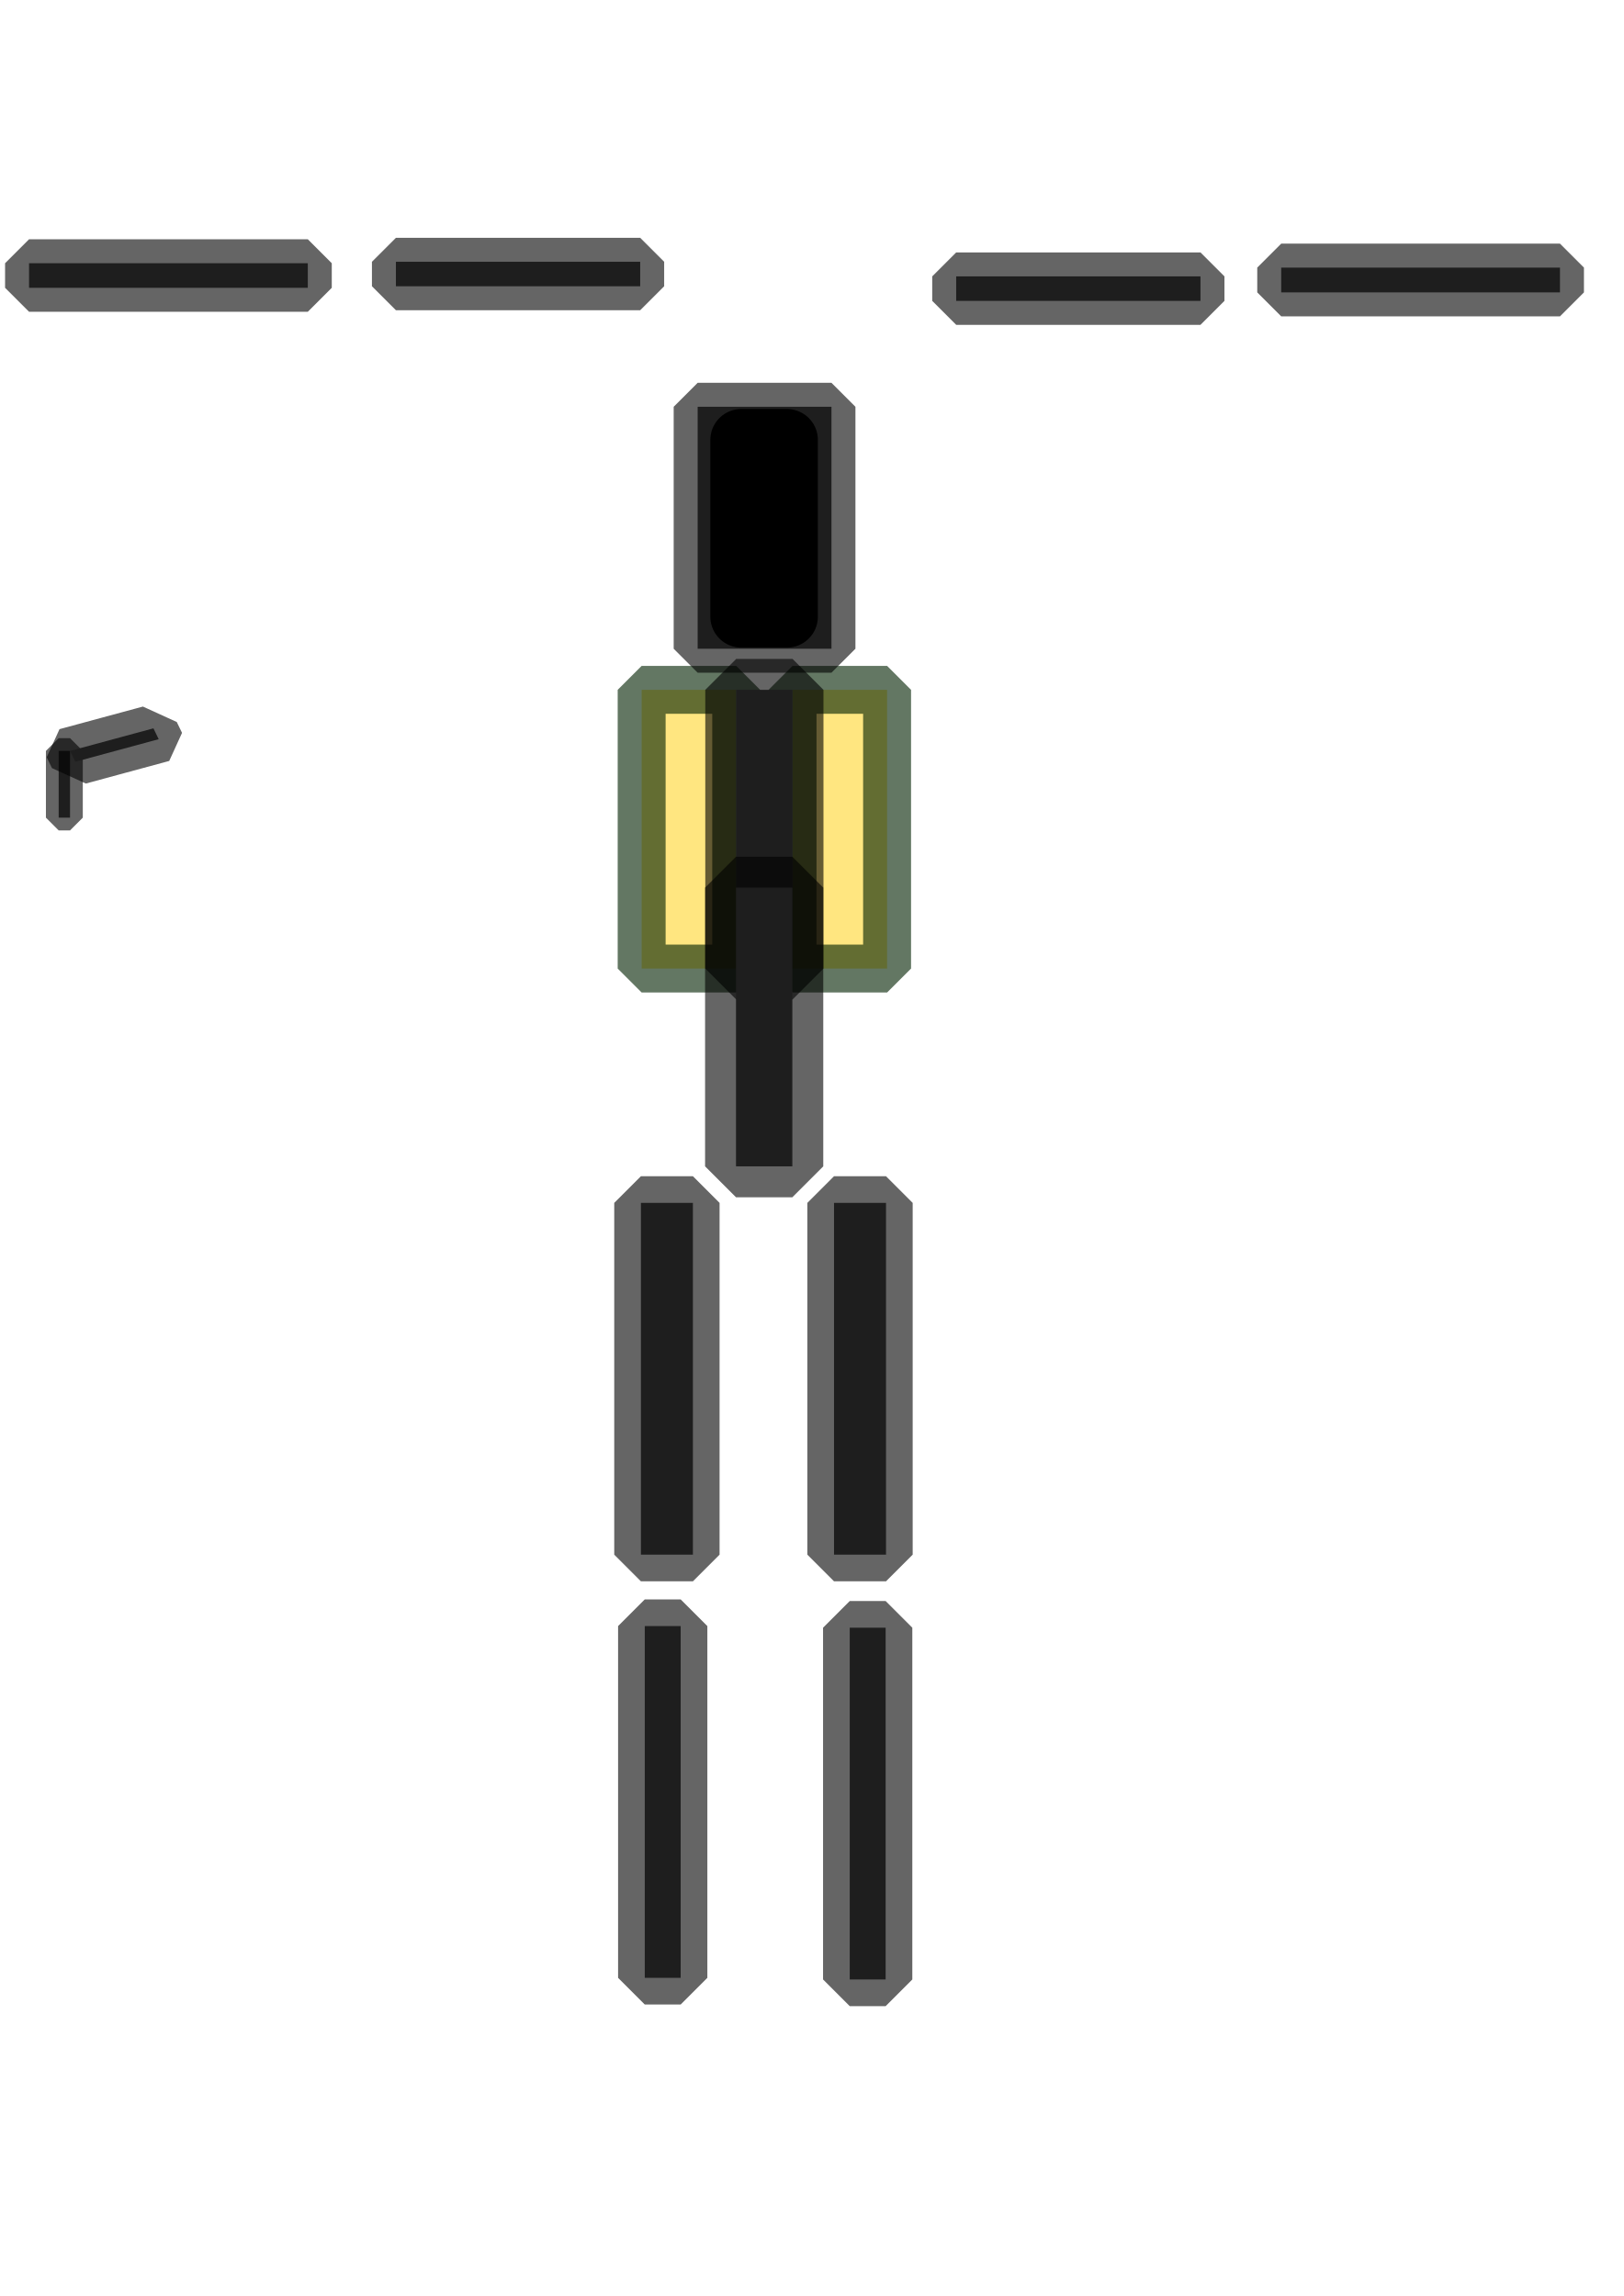
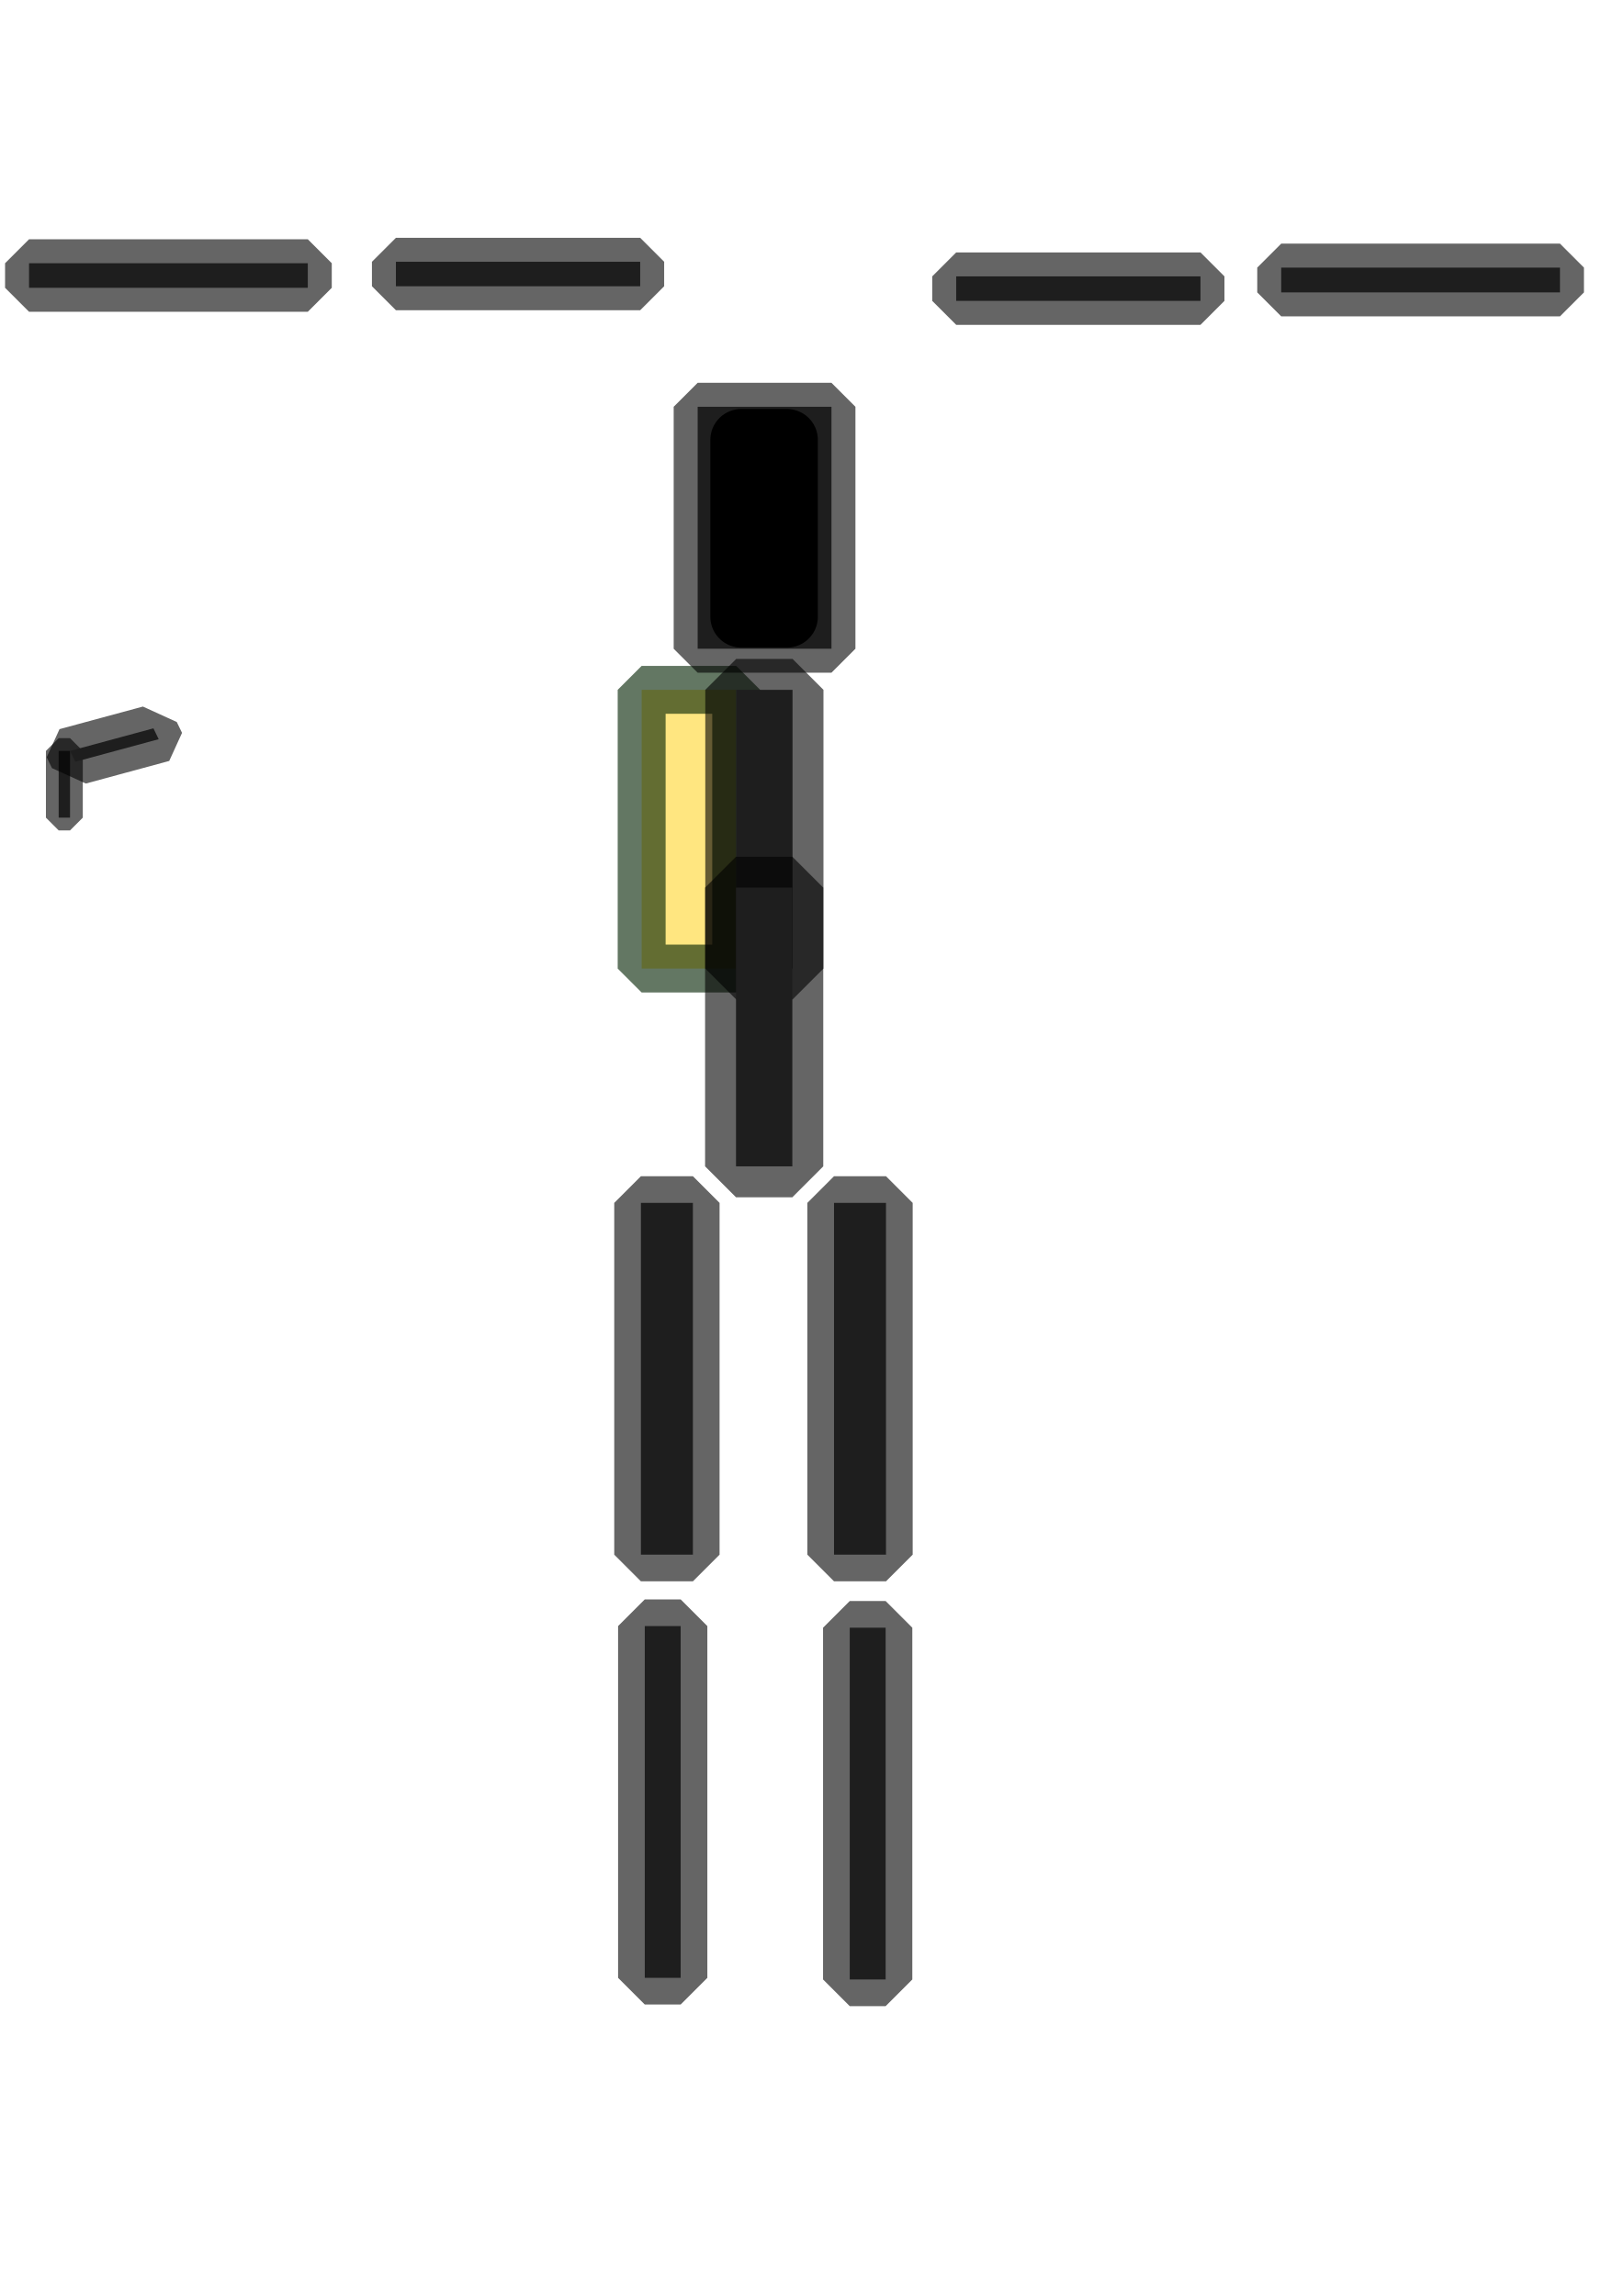
<svg xmlns="http://www.w3.org/2000/svg" xmlns:xlink="http://www.w3.org/1999/xlink" width="210mm" height="297mm" viewBox="0 0 210 297" version="1.1" id="svg8">
  <defs id="defs2">
    <radialGradient xlink:href="#linearGradient1309" id="radialGradient1313" cx="78.643" cy="68.107" fx="78.643" fy="68.107" r="6.953" gradientTransform="matrix(1,0,0,1.808636,1.7201184e-7,-55.07346)" gradientUnits="userSpaceOnUse" />
    <linearGradient id="linearGradient1309">
      <stop style="stop-color:#000000;stop-opacity:1;" offset="0" id="stop1305" />
      <stop style="stop-color:#000000;stop-opacity:0;" offset="1" id="stop1307" />
    </linearGradient>
  </defs>
  <g id="layer2" style="display:inline">
    <rect style="display:inline;fill:#ffe680;fill-opacity:1;fill-rule:evenodd;stroke:#002100;stroke-width:6.2;stroke-miterlimit:0;stroke-dasharray:none;stroke-opacity:0.61;paint-order:normal" id="rect1093-3-8-1" width="12.229" height="36.053" x="82.988" y="89.234" />
-     <rect style="display:inline;fill:#ffe680;fill-opacity:1;fill-rule:evenodd;stroke:#002100;stroke-width:6.2;stroke-miterlimit:0;stroke-dasharray:none;stroke-opacity:0.61;paint-order:normal" id="rect1093-3-8-1-4" width="12.229" height="36.053" x="102.502" y="89.234" />
  </g>
  <g id="layer1" style="display:inline">
    <g id="g1030" transform="translate(31.59528,-0.1529713)">
      <g id="g1033" />
    </g>
    <rect style="fill:#4d4d4d;fill-rule:evenodd;stroke:#000000;stroke-width:8;stroke-linejoin:bevel;stroke-miterlimit:0;stroke-dasharray:none;stroke-opacity:0.602;paint-order:normal" id="rect1093" width="7.285" height="36.053" x="95.217" y="89.234" />
    <rect style="display:inline;fill:#4d4d4d;fill-rule:evenodd;stroke:#000000;stroke-width:8;stroke-linejoin:bevel;stroke-miterlimit:0;stroke-dasharray:none;stroke-opacity:0.602;paint-order:normal" id="rect1093-3" width="7.285" height="36.053" x="95.191" y="114.822" />
    <rect style="display:inline;fill:#4d4d4d;fill-rule:evenodd;stroke:#000000;stroke-width:6.2;stroke-miterlimit:0;stroke-dasharray:none;stroke-opacity:0.602;paint-order:normal" id="rect1093-37" width="3.169" height="31.595" x="-38.92" y="123.668" transform="rotate(-90)" />
    <rect style="display:inline;fill:#4d4d4d;fill-rule:evenodd;stroke:#000000;stroke-width:6.2;stroke-miterlimit:0;stroke-dasharray:none;stroke-opacity:0.602;paint-order:normal" id="rect1093-37-0" width="3.205" height="36.053" x="-37.822" y="165.705" transform="rotate(-90)" />
    <rect style="display:inline;fill:#4d4d4d;fill-rule:evenodd;stroke:#000000;stroke-width:6.2;stroke-miterlimit:0;stroke-dasharray:none;stroke-opacity:0.602;paint-order:normal" id="rect1093-37-4" width="3.169" height="31.595" x="33.861" y="-82.799" transform="rotate(90)" />
    <rect style="display:inline;fill:#4d4d4d;fill-rule:evenodd;stroke:#000000;stroke-width:6.2;stroke-miterlimit:0;stroke-dasharray:none;stroke-opacity:0.602;paint-order:normal" id="rect1093-37-0-6" width="3.18" height="36.053" x="-37.23" y="3.756" transform="rotate(-90)" />
    <rect style="display:inline;fill:#4d4d4d;fill-rule:evenodd;stroke:#000000;stroke-width:6.2;stroke-miterlimit:0;stroke-dasharray:none;stroke-opacity:0.602;paint-order:normal" id="rect1093-3-8" width="17.307" height="31.299" x="90.23" y="52.619" />
    <rect style="display:inline;fill:#4d4d4d;fill-rule:evenodd;stroke:#000000;stroke-width:6.9;stroke-miterlimit:0;stroke-dasharray:none;stroke-opacity:0.602;paint-order:normal" id="rect1093-37-0-6-1" width="6.724" height="45.503" x="-89.616" y="-201.103" transform="scale(-1)" />
    <rect style="display:inline;fill:#4d4d4d;fill-rule:evenodd;stroke:#000000;stroke-width:6.9;stroke-miterlimit:0;stroke-dasharray:none;stroke-opacity:0.602;paint-order:normal" id="rect1093-37-0-6-1-2" width="6.724" height="45.503" x="-114.591" y="-201.103" transform="scale(-1)" />
    <rect style="display:inline;fill:#4d4d4d;fill-rule:evenodd;stroke:#000000;stroke-width:6.9;stroke-miterlimit:0;stroke-dasharray:none;stroke-opacity:0.602;paint-order:normal" id="rect1093-37-0-6-1-2-7" width="4.645" height="45.503" x="-114.544" y="-256.055" transform="scale(-1)" />
    <rect style="display:inline;fill:#4d4d4d;fill-rule:evenodd;stroke:#000000;stroke-width:6.9;stroke-miterlimit:0;stroke-dasharray:none;stroke-opacity:0.602;paint-order:normal" id="rect1093-37-0-6-1-2-7-8" width="4.645" height="45.503" x="-88.035" y="-255.844" transform="scale(-1)" />
    <rect style="display:inline;fill:url(#radialGradient1313);fill-opacity:1;fill-rule:evenodd;stroke:#000000;stroke-width:8;stroke-linejoin:round;stroke-miterlimit:0;stroke-dasharray:none;stroke-opacity:1;paint-order:normal" id="rect1303" width="5.906" height="22.864" x="95.871" y="56.906" />
  </g>
  <g id="layer3">
    <rect style="display:inline;fill:#4d4d4d;fill-rule:evenodd;stroke:#000000;stroke-width:3.3;stroke-miterlimit:0;stroke-dasharray:none;stroke-opacity:0.602;paint-order:normal" id="rect1093-37-0-6-4" width="8.633" height="1.469" x="-105.768" y="7.589" transform="rotate(-90)" />
    <rect style="display:inline;fill:#4d4d4d;fill-rule:evenodd;stroke:#000000;stroke-width:6.254;stroke-miterlimit:0;stroke-dasharray:none;stroke-opacity:0.602;paint-order:normal" id="rect1093-37-0-6-4-9" width="11.175" height="1.562" x="-34.743" y="97.809" transform="matrix(0.9651964,-0.2615262,0.435461,0.9002076,0,0)" />
  </g>
</svg>
